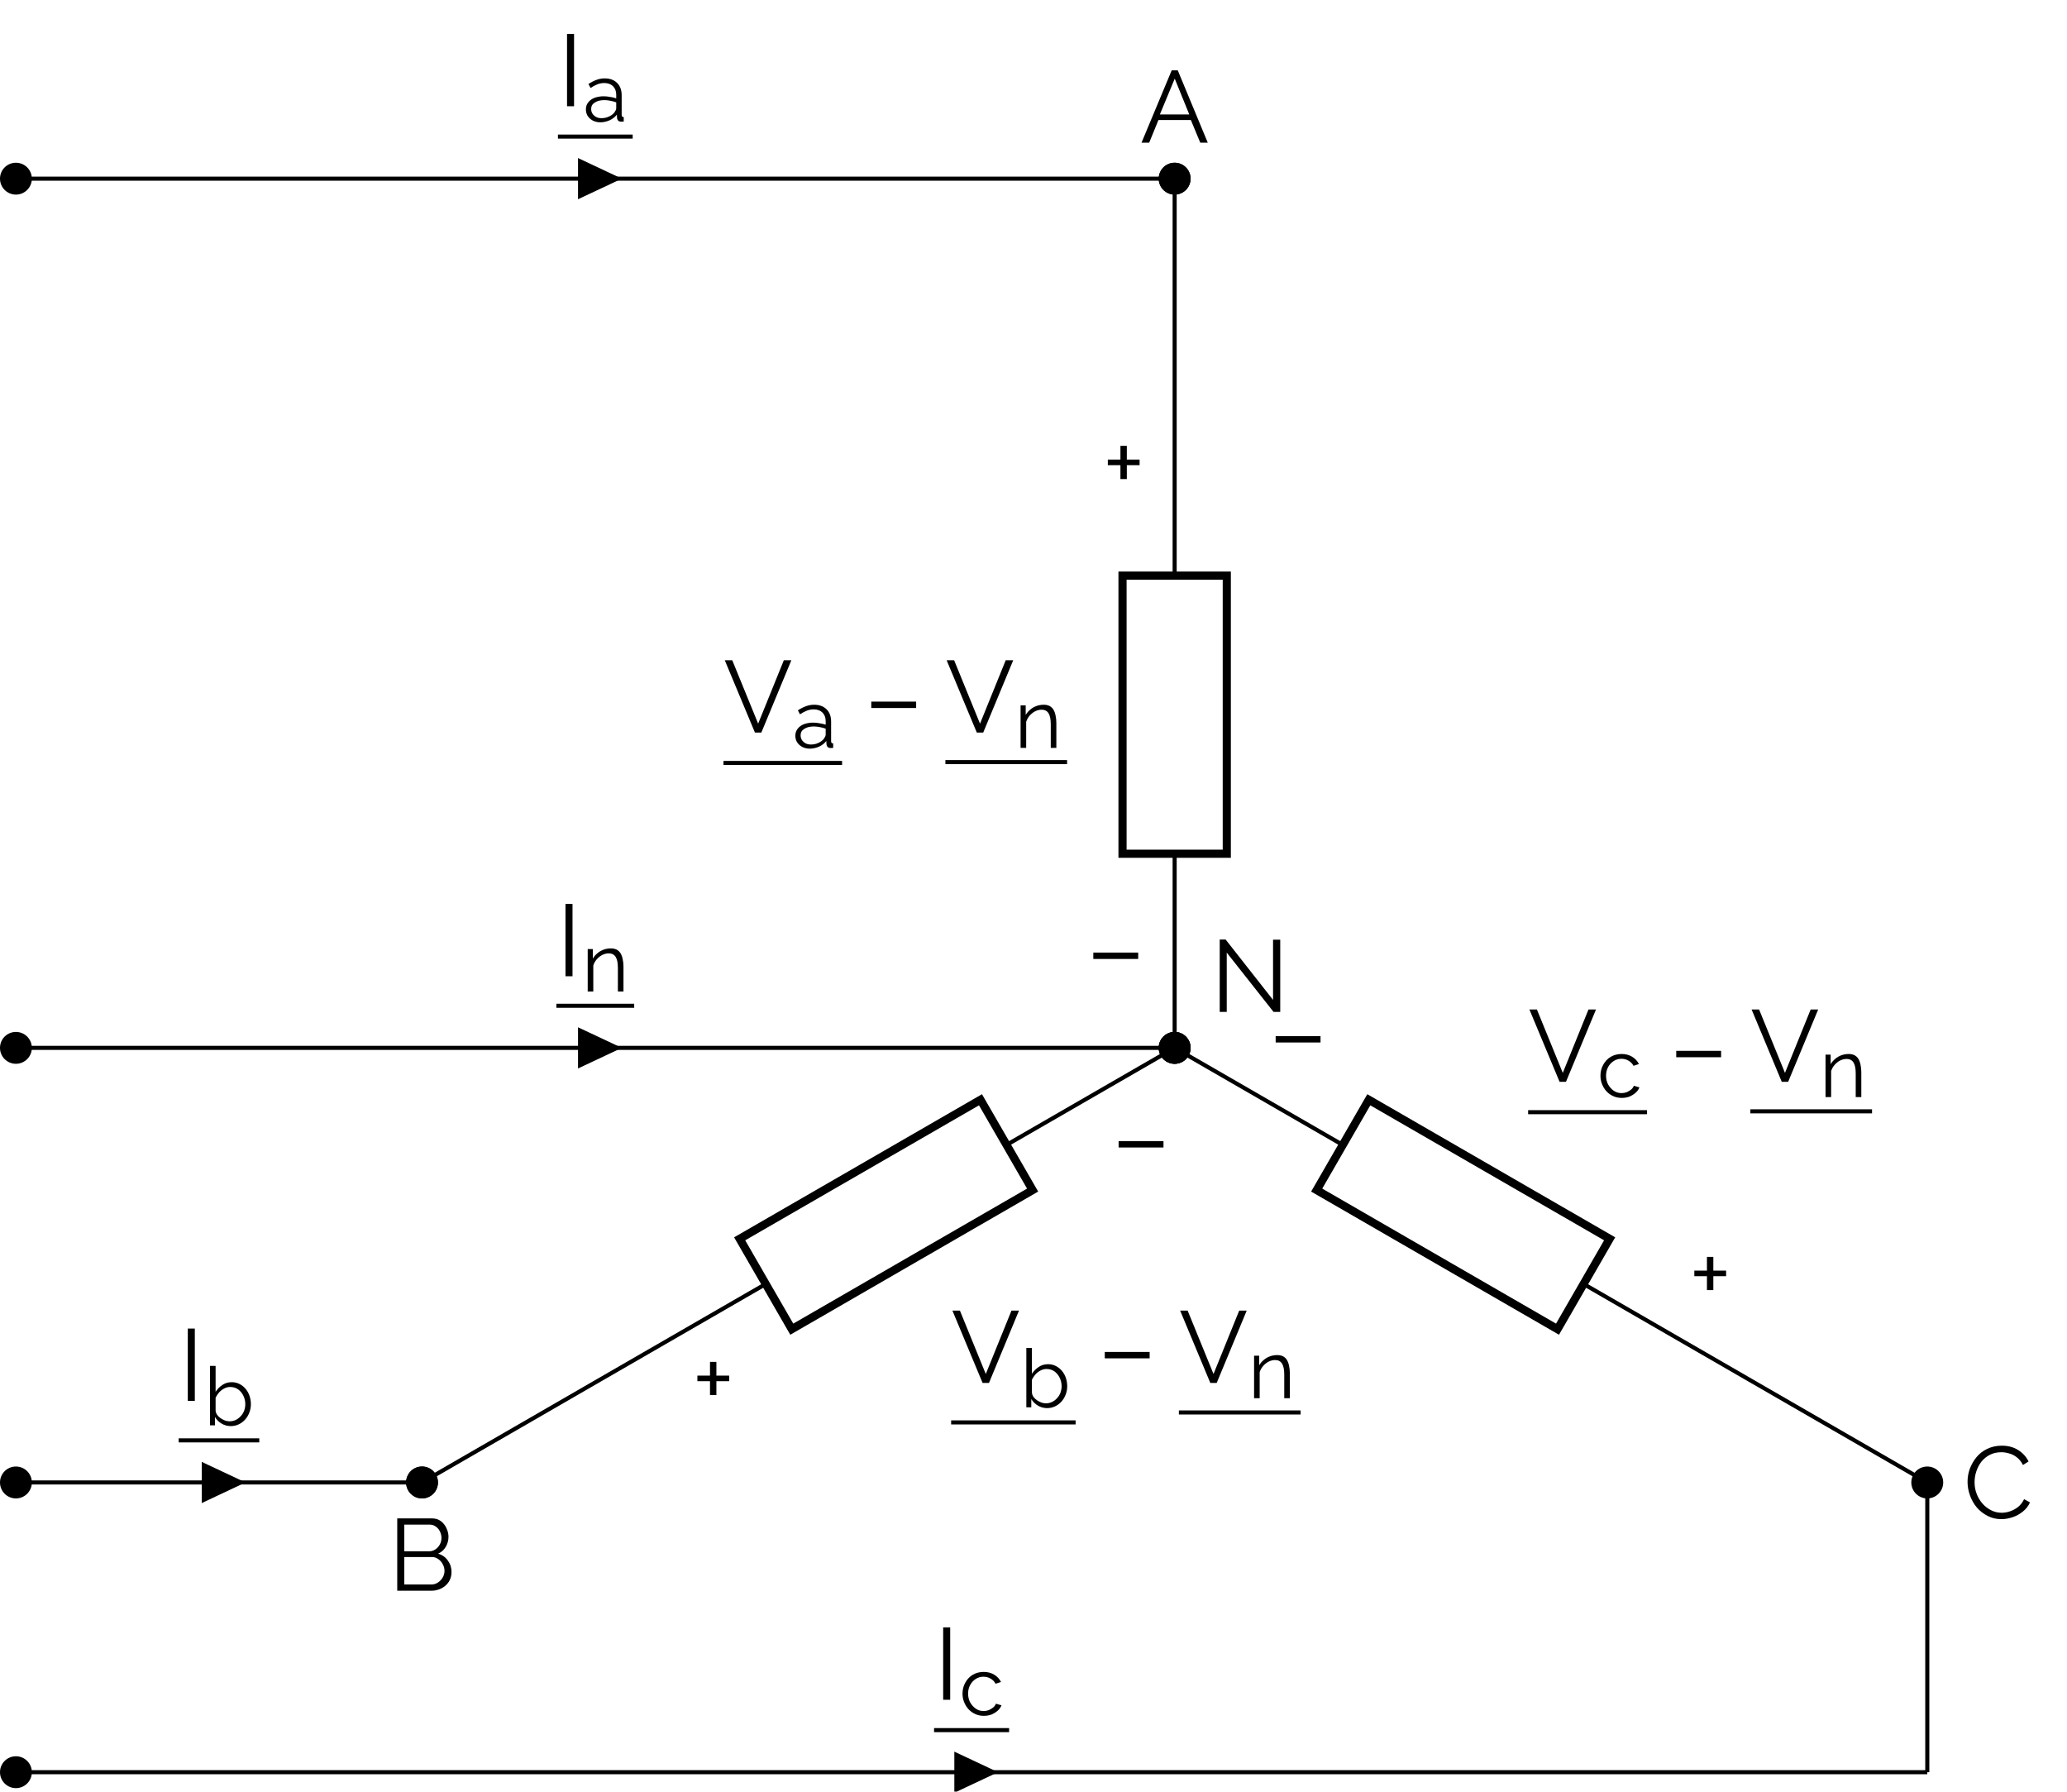
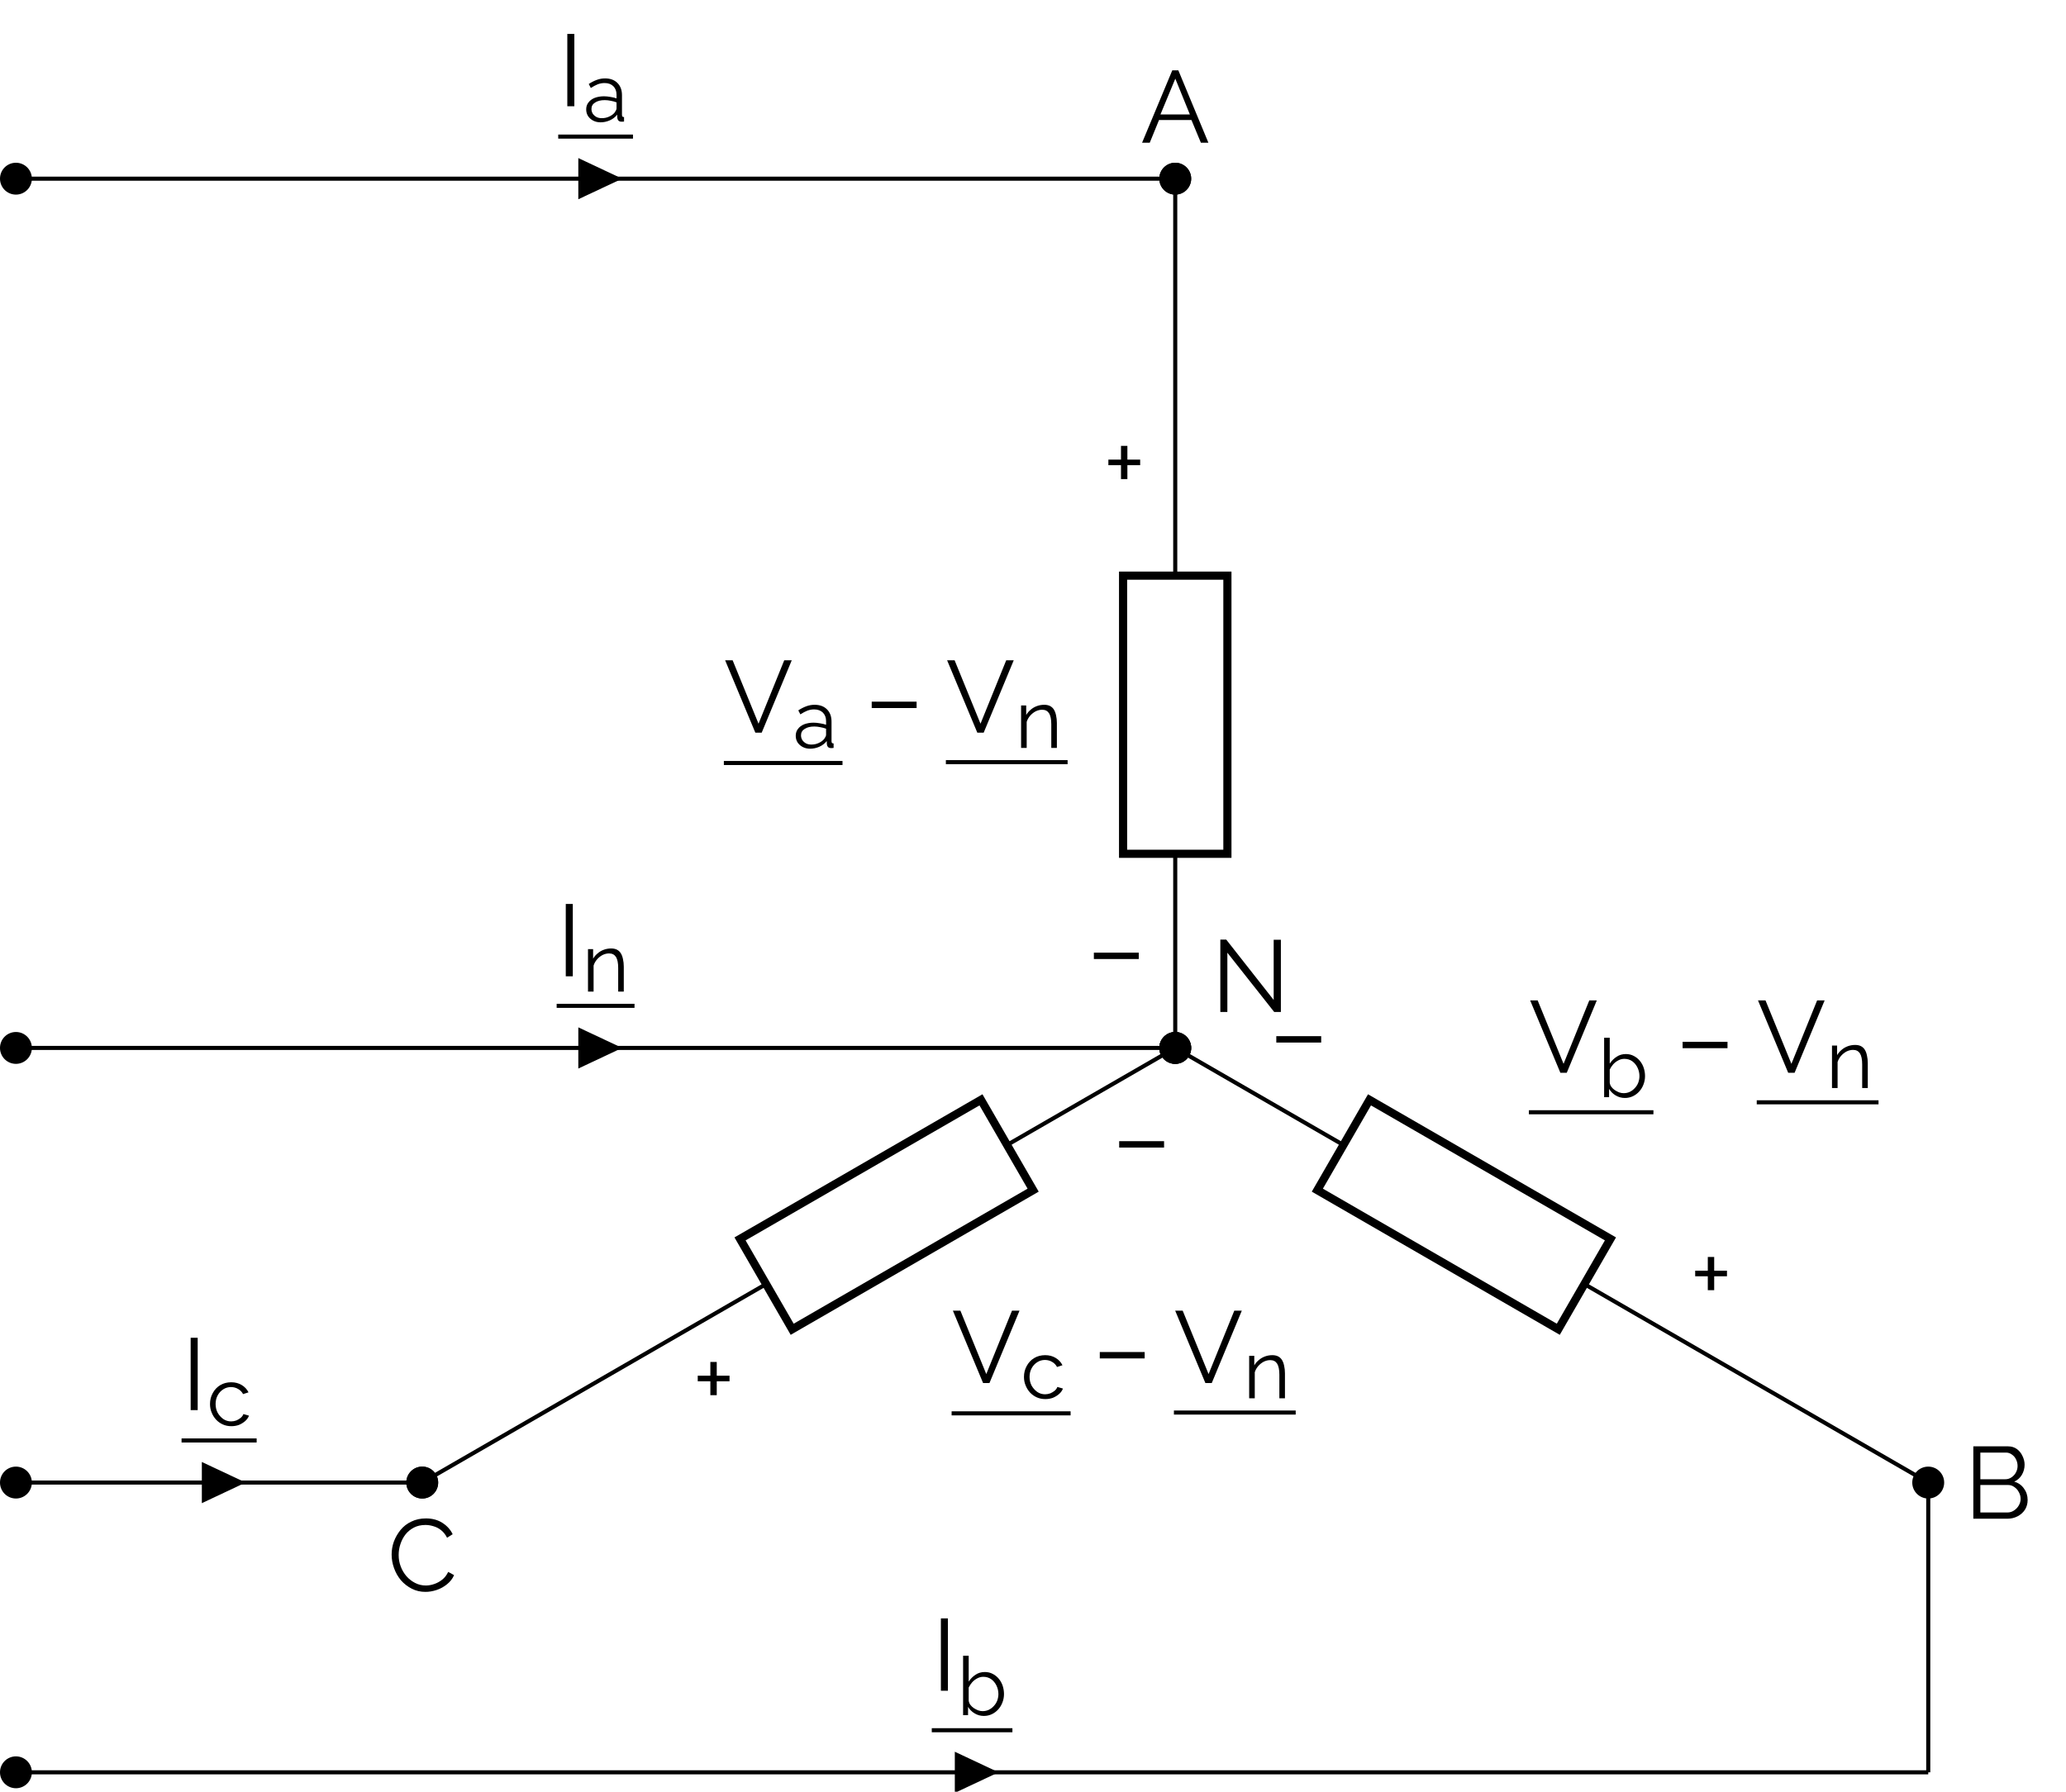
- <svg xmlns="http://www.w3.org/2000/svg" xmlns:xlink="http://www.w3.org/1999/xlink" width="202.266pt" height="175.286pt" viewBox="0 0 202.266 175.286" version="1.1">
+ <svg xmlns="http://www.w3.org/2000/svg" xmlns:xlink="http://www.w3.org/1999/xlink" width="202.067pt" height="175.286pt" viewBox="0 0 202.067 175.286" version="1.1">
  <defs>
    <g>
      <symbol overflow="visible" id="glyph0-0">
        <path style="stroke:none;" d="M 5.562 -0.297 C 5.562 -0.098 5.453 0 5.234 0 L 0.766 0 C 0.66 0 0.586 -0.02 0.547 -0.062 C 0.516 -0.102 0.5 -0.164 0.5 -0.25 L 0.5 -6.844 C 0.5 -7 0.562 -7.078 0.688 -7.078 L 5.391 -7.078 C 5.504 -7.078 5.562 -7.008 5.562 -6.875 Z M 5.047 -0.734 L 5.047 -6.406 C 5.047 -6.52 4.992 -6.578 4.891 -6.578 L 1.172 -6.578 C 1.066 -6.578 1.016 -6.516 1.016 -6.391 L 1.016 -0.703 C 1.016 -0.641 1.031 -0.586 1.062 -0.547 C 1.094 -0.516 1.156 -0.5 1.25 -0.5 L 4.766 -0.5 C 4.953 -0.5 5.047 -0.578 5.047 -0.734 Z M 4.766 -0.281 L 0.703 -6.672 L 1.219 -6.938 L 5.359 -0.328 Z M 4.766 -0.281 " />
      </symbol>
      <symbol overflow="visible" id="glyph0-1">
        <path style="stroke:none;" d="M 3.078 -7.078 L 3.672 -7.078 L 6.609 0 L 5.875 0 L 4.953 -2.219 L 1.781 -2.219 L 0.875 0 L 0.125 0 Z M 4.797 -2.766 L 3.375 -6.266 L 1.922 -2.766 Z M 4.797 -2.766 " />
      </symbol>
      <symbol overflow="visible" id="glyph0-2">
        <path style="stroke:none;" d="M 6.203 -1.828 C 6.203 -1.473 6.113 -1.156 5.938 -0.875 C 5.758 -0.602 5.52 -0.391 5.219 -0.234 C 4.914 -0.078 4.586 0 4.234 0 L 0.891 0 L 0.891 -7.078 L 4.297 -7.078 C 4.629 -7.078 4.914 -6.988 5.156 -6.812 C 5.395 -6.633 5.578 -6.406 5.703 -6.125 C 5.836 -5.852 5.906 -5.57 5.906 -5.281 C 5.906 -4.926 5.816 -4.598 5.641 -4.297 C 5.461 -3.992 5.211 -3.77 4.891 -3.625 C 5.297 -3.508 5.613 -3.285 5.844 -2.953 C 6.082 -2.629 6.203 -2.254 6.203 -1.828 Z M 5.516 -1.938 C 5.516 -2.176 5.457 -2.395 5.344 -2.594 C 5.238 -2.801 5.094 -2.969 4.906 -3.094 C 4.727 -3.227 4.523 -3.297 4.297 -3.297 L 1.578 -3.297 L 1.578 -0.609 L 4.234 -0.609 C 4.461 -0.609 4.672 -0.672 4.859 -0.797 C 5.055 -0.922 5.211 -1.082 5.328 -1.281 C 5.453 -1.488 5.516 -1.707 5.516 -1.938 Z M 1.578 -6.469 L 1.578 -3.859 L 4.016 -3.859 C 4.242 -3.859 4.445 -3.922 4.625 -4.047 C 4.812 -4.172 4.957 -4.332 5.062 -4.531 C 5.164 -4.727 5.219 -4.938 5.219 -5.156 C 5.219 -5.395 5.164 -5.613 5.062 -5.812 C 4.969 -6.008 4.832 -6.164 4.656 -6.281 C 4.488 -6.406 4.297 -6.469 4.078 -6.469 Z M 1.578 -6.469 " />
      </symbol>
      <symbol overflow="visible" id="glyph0-3">
        <path style="stroke:none;" d="M 0.422 -3.594 C 0.422 -4.02 0.492 -4.441 0.641 -4.859 C 0.797 -5.273 1.016 -5.656 1.297 -6 C 1.578 -6.344 1.926 -6.613 2.344 -6.812 C 2.77 -7.02 3.25 -7.125 3.781 -7.125 C 4.406 -7.125 4.941 -6.977 5.391 -6.688 C 5.848 -6.395 6.18 -6.023 6.391 -5.578 L 5.844 -5.234 C 5.688 -5.547 5.492 -5.789 5.266 -5.969 C 5.035 -6.156 4.785 -6.285 4.516 -6.359 C 4.254 -6.441 3.992 -6.484 3.734 -6.484 C 3.305 -6.484 2.93 -6.398 2.609 -6.234 C 2.285 -6.066 2.008 -5.844 1.781 -5.562 C 1.562 -5.281 1.395 -4.961 1.281 -4.609 C 1.164 -4.266 1.109 -3.91 1.109 -3.547 C 1.109 -3.148 1.176 -2.773 1.312 -2.422 C 1.445 -2.066 1.633 -1.75 1.875 -1.469 C 2.113 -1.195 2.395 -0.977 2.719 -0.812 C 3.039 -0.645 3.391 -0.562 3.766 -0.562 C 4.035 -0.562 4.305 -0.609 4.578 -0.703 C 4.859 -0.797 5.117 -0.938 5.359 -1.125 C 5.609 -1.32 5.805 -1.578 5.953 -1.891 L 6.531 -1.578 C 6.383 -1.234 6.156 -0.938 5.844 -0.688 C 5.539 -0.438 5.203 -0.25 4.828 -0.125 C 4.453 0 4.086 0.062 3.734 0.062 C 3.242 0.062 2.797 -0.039 2.391 -0.25 C 1.984 -0.457 1.629 -0.734 1.328 -1.078 C 1.035 -1.43 0.812 -1.828 0.656 -2.266 C 0.5 -2.703 0.422 -3.145 0.422 -3.594 Z M 0.422 -3.594 " />
      </symbol>
      <symbol overflow="visible" id="glyph0-4">
        <path style="stroke:none;" d="M 1.578 -5.797 L 1.578 0 L 0.891 0 L 0.891 -7.078 L 1.469 -7.078 L 6.109 -1.172 L 6.109 -7.062 L 6.812 -7.062 L 6.812 0 L 6.156 0 Z M 1.578 -5.797 " />
      </symbol>
      <symbol overflow="visible" id="glyph1-0">
        <path style="stroke:none;" d="M 5.562 -0.297 C 5.562 -0.098 5.453 0 5.234 0 L 0.766 0 C 0.66 0 0.586 -0.02 0.547 -0.062 C 0.516 -0.102 0.5 -0.164 0.5 -0.25 L 0.5 -6.844 C 0.5 -7 0.562 -7.078 0.688 -7.078 L 5.391 -7.078 C 5.504 -7.078 5.562 -7.008 5.562 -6.875 Z M 5.047 -0.734 L 5.047 -6.406 C 5.047 -6.52 4.992 -6.578 4.891 -6.578 L 1.172 -6.578 C 1.066 -6.578 1.016 -6.516 1.016 -6.391 L 1.016 -0.703 C 1.016 -0.641 1.031 -0.586 1.062 -0.547 C 1.094 -0.516 1.156 -0.5 1.25 -0.5 L 4.766 -0.5 C 4.953 -0.5 5.047 -0.578 5.047 -0.734 Z M 4.766 -0.281 L 0.703 -6.672 L 1.219 -6.938 L 5.359 -0.328 Z M 4.766 -0.281 " />
      </symbol>
      <symbol overflow="visible" id="glyph1-1">
        <path style="stroke:none;" d="M 3.625 -3.812 L 3.625 -3.266 L 2.375 -3.266 L 2.375 -1.906 L 1.75 -1.906 L 1.75 -3.266 L 0.516 -3.266 L 0.516 -3.812 L 1.75 -3.812 L 1.75 -5.156 L 2.375 -5.156 L 2.375 -3.812 Z M 3.625 -3.812 " />
      </symbol>
      <symbol overflow="visible" id="glyph1-2">
        <path style="stroke:none;" d="M 0.641 -2.406 L 0.641 -3.031 L 5.031 -3.031 L 5.031 -2.406 Z M 0.641 -2.406 " />
      </symbol>
      <symbol overflow="visible" id="glyph1-3">
        <path style="stroke:none;" d="M 0.859 -7.078 L 3.391 -0.875 L 5.906 -7.078 L 6.641 -7.078 L 3.703 0 L 3.078 0 L 0.125 -7.078 Z M 0.859 -7.078 " />
      </symbol>
      <symbol overflow="visible" id="glyph1-4">
        <path style="stroke:none;" d="M 0.891 0 L 0.891 -7.078 L 1.578 -7.078 L 1.578 0 Z M 0.891 0 " />
      </symbol>
      <symbol overflow="visible" id="glyph2-0">
        <path style="stroke:none;" d="M 4.453 -0.234 C 4.453 -0.078 4.363 0 4.188 0 L 0.609 0 C 0.523 0 0.469 -0.016 0.438 -0.047 C 0.406 -0.078 0.391 -0.129 0.391 -0.203 L 0.391 -5.469 C 0.391 -5.594 0.441 -5.656 0.547 -5.656 L 4.297 -5.656 C 4.398 -5.656 4.453 -5.598 4.453 -5.484 Z M 4.031 -0.594 L 4.031 -5.109 C 4.031 -5.211 3.988 -5.266 3.906 -5.266 L 0.938 -5.266 C 0.852 -5.266 0.812 -5.211 0.812 -5.109 L 0.812 -0.562 C 0.812 -0.508 0.82 -0.469 0.844 -0.438 C 0.875 -0.406 0.926 -0.391 1 -0.391 L 3.812 -0.391 C 3.957 -0.391 4.031 -0.457 4.031 -0.594 Z M 3.812 -0.219 L 0.562 -5.328 L 0.984 -5.547 L 4.281 -0.266 Z M 3.812 -0.219 " />
      </symbol>
      <symbol overflow="visible" id="glyph2-1">
        <path style="stroke:none;" d="M 0.266 -1.188 C 0.266 -1.445 0.336 -1.672 0.484 -1.859 C 0.629 -2.055 0.832 -2.207 1.094 -2.312 C 1.363 -2.414 1.672 -2.469 2.016 -2.469 C 2.211 -2.469 2.422 -2.445 2.641 -2.406 C 2.859 -2.375 3.055 -2.328 3.234 -2.266 L 3.234 -2.625 C 3.234 -2.969 3.129 -3.242 2.922 -3.453 C 2.711 -3.66 2.426 -3.766 2.062 -3.766 C 1.832 -3.766 1.609 -3.723 1.391 -3.641 C 1.18 -3.555 0.957 -3.438 0.719 -3.281 L 0.516 -3.672 C 0.785 -3.848 1.051 -3.984 1.312 -4.078 C 1.57 -4.172 1.836 -4.219 2.109 -4.219 C 2.617 -4.219 3.02 -4.07 3.312 -3.781 C 3.613 -3.488 3.766 -3.086 3.766 -2.578 L 3.766 -0.656 C 3.766 -0.582 3.781 -0.523 3.812 -0.484 C 3.844 -0.453 3.895 -0.438 3.969 -0.438 L 3.969 0 C 3.906 0.008 3.852 0.016 3.812 0.016 C 3.77 0.023 3.738 0.023 3.719 0.016 C 3.582 0.016 3.477 -0.023 3.406 -0.109 C 3.344 -0.191 3.312 -0.273 3.312 -0.359 L 3.297 -0.672 C 3.109 -0.43 2.863 -0.242 2.562 -0.109 C 2.27 0.016 1.973 0.078 1.672 0.078 C 1.398 0.078 1.156 0.02 0.938 -0.094 C 0.727 -0.207 0.562 -0.359 0.438 -0.547 C 0.32 -0.742 0.266 -0.957 0.266 -1.188 Z M 3.047 -0.875 C 3.098 -0.945 3.141 -1.016 3.172 -1.078 C 3.211 -1.148 3.234 -1.219 3.234 -1.281 L 3.234 -1.875 C 3.047 -1.945 2.852 -2 2.656 -2.031 C 2.469 -2.07 2.273 -2.094 2.078 -2.094 C 1.691 -2.094 1.379 -2.016 1.141 -1.859 C 0.898 -1.711 0.781 -1.504 0.781 -1.234 C 0.781 -1.078 0.816 -0.93 0.891 -0.797 C 0.973 -0.66 1.094 -0.547 1.25 -0.453 C 1.406 -0.367 1.586 -0.328 1.797 -0.328 C 2.055 -0.328 2.297 -0.379 2.516 -0.484 C 2.742 -0.586 2.922 -0.719 3.047 -0.875 Z M 3.047 -0.875 " />
      </symbol>
      <symbol overflow="visible" id="glyph2-2">
        <path style="stroke:none;" d="M 4.094 0 L 3.547 0 L 3.547 -2.312 C 3.547 -2.801 3.473 -3.16 3.328 -3.391 C 3.18 -3.617 2.957 -3.734 2.656 -3.734 C 2.438 -3.734 2.223 -3.68 2.016 -3.578 C 1.816 -3.473 1.641 -3.332 1.484 -3.156 C 1.328 -2.977 1.211 -2.773 1.141 -2.547 L 1.141 0 L 0.594 0 L 0.594 -4.156 L 1.094 -4.156 L 1.094 -3.219 C 1.207 -3.414 1.352 -3.586 1.531 -3.734 C 1.707 -3.891 1.91 -4.008 2.141 -4.094 C 2.367 -4.176 2.609 -4.219 2.859 -4.219 C 3.086 -4.219 3.281 -4.176 3.438 -4.094 C 3.594 -4.008 3.719 -3.891 3.812 -3.734 C 3.906 -3.578 3.973 -3.391 4.016 -3.172 C 4.066 -2.953 4.094 -2.707 4.094 -2.438 Z M 4.094 0 " />
      </symbol>
      <symbol overflow="visible" id="glyph2-3">
        <path style="stroke:none;" d="M 2.625 0.078 C 2.301 0.078 2 -0.004 1.719 -0.172 C 1.445 -0.336 1.234 -0.551 1.078 -0.812 L 1.078 0 L 0.594 0 L 0.594 -5.812 L 1.141 -5.812 L 1.141 -3.281 C 1.328 -3.562 1.551 -3.785 1.812 -3.953 C 2.07 -4.129 2.375 -4.219 2.719 -4.219 C 3.008 -4.219 3.27 -4.156 3.5 -4.031 C 3.727 -3.914 3.926 -3.754 4.094 -3.547 C 4.258 -3.348 4.383 -3.117 4.469 -2.859 C 4.551 -2.598 4.594 -2.332 4.594 -2.062 C 4.594 -1.77 4.539 -1.492 4.438 -1.234 C 4.344 -0.984 4.207 -0.758 4.031 -0.562 C 3.852 -0.363 3.645 -0.207 3.406 -0.094 C 3.164 0.02 2.906 0.078 2.625 0.078 Z M 2.5 -0.391 C 2.727 -0.391 2.938 -0.438 3.125 -0.531 C 3.312 -0.625 3.473 -0.75 3.609 -0.906 C 3.754 -1.062 3.863 -1.238 3.938 -1.438 C 4.008 -1.645 4.047 -1.852 4.047 -2.062 C 4.047 -2.352 3.984 -2.629 3.859 -2.891 C 3.734 -3.148 3.562 -3.359 3.344 -3.516 C 3.125 -3.672 2.863 -3.75 2.562 -3.75 C 2.352 -3.75 2.156 -3.695 1.969 -3.594 C 1.789 -3.5 1.629 -3.375 1.484 -3.219 C 1.348 -3.062 1.234 -2.891 1.141 -2.703 L 1.141 -1.422 C 1.16 -1.273 1.211 -1.141 1.297 -1.016 C 1.391 -0.891 1.504 -0.781 1.641 -0.688 C 1.773 -0.602 1.914 -0.531 2.062 -0.469 C 2.219 -0.414 2.363 -0.391 2.5 -0.391 Z M 2.5 -0.391 " />
      </symbol>
      <symbol overflow="visible" id="glyph2-4">
        <path style="stroke:none;" d="M 2.406 0.078 C 2.094 0.078 1.812 0.02 1.562 -0.094 C 1.312 -0.207 1.094 -0.363 0.906 -0.562 C 0.719 -0.77 0.57 -1.004 0.469 -1.266 C 0.363 -1.523 0.312 -1.801 0.312 -2.094 C 0.312 -2.477 0.398 -2.832 0.578 -3.156 C 0.754 -3.488 1 -3.75 1.312 -3.938 C 1.625 -4.125 1.984 -4.219 2.391 -4.219 C 2.773 -4.219 3.113 -4.129 3.406 -3.953 C 3.707 -3.773 3.93 -3.535 4.078 -3.234 L 3.547 -3.062 C 3.43 -3.281 3.27 -3.445 3.062 -3.562 C 2.852 -3.688 2.617 -3.75 2.359 -3.75 C 2.086 -3.75 1.836 -3.676 1.609 -3.531 C 1.379 -3.383 1.195 -3.188 1.062 -2.938 C 0.926 -2.688 0.859 -2.406 0.859 -2.094 C 0.859 -1.781 0.926 -1.492 1.062 -1.234 C 1.207 -0.984 1.391 -0.781 1.609 -0.625 C 1.836 -0.469 2.094 -0.391 2.375 -0.391 C 2.551 -0.391 2.723 -0.422 2.891 -0.484 C 3.055 -0.555 3.203 -0.645 3.328 -0.75 C 3.453 -0.863 3.535 -0.984 3.578 -1.109 L 4.125 -0.953 C 4.051 -0.754 3.926 -0.578 3.75 -0.422 C 3.57 -0.266 3.367 -0.141 3.141 -0.047 C 2.91 0.035 2.664 0.078 2.406 0.078 Z M 2.406 0.078 " />
      </symbol>
    </g>
    <clipPath id="clip1">
-       <path d="M 0 0 L 202.266 0 L 202.266 175.285 L 0 175.285 Z M 0 0 " />
+       <path d="M 0 0 L 202.066 0 L 202.066 175.285 L 0 175.285 Z M 0 0 " />
    </clipPath>
    <clipPath id="clip2">
      <path d="M 0 166 L 9 166 L 9 175.285 L 0 175.285 Z M 0 166 " />
    </clipPath>
    <clipPath id="clip3">
      <path d="M 93 171 L 98 171 L 98 175.285 L 93 175.285 Z M 93 171 " />
    </clipPath>
    <clipPath id="clip4">
      <path d="M 87 166 L 103 166 L 103 175.285 L 87 175.285 Z M 87 166 " />
    </clipPath>
  </defs>
  <g id="surface1">
    <g clip-path="url(#clip1)" clip-rule="nonzero">
-       <path style=" stroke:none;fill-rule:nonzero;fill:rgb(100%,100%,100%);fill-opacity:1;" d="M 0 175.285 L 0 0 L 202.266 0 L 202.266 175.285 Z M 0 175.285 " />
+       <path style=" stroke:none;fill-rule:nonzero;fill:rgb(100%,100%,100%);fill-opacity:1;" d="M 0 175.285 L 0 0 L 202.066 0 L 202.066 175.285 Z M 0 175.285 " />
    </g>
    <g style="fill:rgb(0%,0%,0%);fill-opacity:1;">
      <use xlink:href="#glyph0-1" x="111.578" y="13.961" />
    </g>
    <g style="fill:rgb(0%,0%,0%);fill-opacity:1;">
-       <use xlink:href="#glyph0-2" x="37.981" y="155.633" />
-     </g>
-     <g style="fill:rgb(0%,0%,0%);fill-opacity:1;">
-       <use xlink:href="#glyph0-3" x="192.112" y="148.566" />
+       <use xlink:href="#glyph0-2" x="192.112" y="148.576" />
+     </g>
+     <g style="fill:rgb(0%,0%,0%);fill-opacity:1;">
+       <use xlink:href="#glyph0-3" x="37.882" y="155.673" />
    </g>
    <g style="fill:rgb(0%,0%,0%);fill-opacity:1;">
      <use xlink:href="#glyph0-4" x="118.465" y="99" />
    </g>
    <path style="fill:none;stroke-width:0.399;stroke-linecap:butt;stroke-linejoin:miter;stroke:rgb(0%,0%,0%);stroke-opacity:1;stroke-miterlimit:10;" d="M 0 85.04 L 0 75.118 M 0 75.118 L 0 46.204 M 0 18.993 L 0 0 " transform="matrix(1,0,0,-1,114.945,102.52)" />
    <path style="fill-rule:nonzero;fill:rgb(0%,0%,0%);fill-opacity:1;stroke-width:0.399;stroke-linecap:butt;stroke-linejoin:miter;stroke:rgb(0%,0%,0%);stroke-opacity:1;stroke-miterlimit:10;" d="M 1.36 85.04 C 1.36 85.793 0.75 86.399 0 86.399 C -0.75 86.399 -1.359 85.793 -1.359 85.04 C -1.359 84.29 -0.75 83.68 0 83.68 C 0.75 83.68 1.36 84.29 1.36 85.04 Z M 1.36 85.04 " transform="matrix(1,0,0,-1,114.945,102.52)" />
    <path style="fill:none;stroke-width:0.797;stroke-linecap:butt;stroke-linejoin:miter;stroke:rgb(0%,0%,0%);stroke-opacity:1;stroke-miterlimit:10;" d="M -5.101 18.993 L -5.101 46.204 L 5.102 46.204 L 5.102 18.993 Z M -5.101 18.993 " transform="matrix(1,0,0,-1,114.945,102.52)" />
    <path style="fill-rule:nonzero;fill:rgb(0%,0%,0%);fill-opacity:1;stroke-width:0.399;stroke-linecap:butt;stroke-linejoin:miter;stroke:rgb(0%,0%,0%);stroke-opacity:1;stroke-miterlimit:10;" d="M 1.36 0 C 1.36 0.75 0.75 1.36 0 1.36 C -0.75 1.36 -1.359 0.75 -1.359 0 C -1.359 -0.75 -0.75 -1.359 0 -1.359 C 0.75 -1.359 1.36 -0.75 1.36 0 Z M 1.36 0 " transform="matrix(1,0,0,-1,114.945,102.52)" />
    <g style="fill:rgb(0%,0%,0%);fill-opacity:1;">
      <use xlink:href="#glyph1-1" x="107.89" y="48.776" />
    </g>
    <g style="fill:rgb(0%,0%,0%);fill-opacity:1;">
      <use xlink:href="#glyph1-2" x="106.346" y="96.228" />
    </g>
    <g style="fill:rgb(0%,0%,0%);fill-opacity:1;">
      <use xlink:href="#glyph1-3" x="70.797" y="71.675" />
    </g>
    <g style="fill:rgb(0%,0%,0%);fill-opacity:1;">
      <use xlink:href="#glyph2-1" x="77.562" y="73.169" />
    </g>
    <path style="fill:none;stroke-width:0.398;stroke-linecap:butt;stroke-linejoin:miter;stroke:rgb(0%,0%,0%);stroke-opacity:1;stroke-miterlimit:10;" d="M -0 -0.001 L 11.605 -0.001 " transform="matrix(1,0,0,-1,70.797,74.644)" />
    <g style="fill:rgb(0%,0%,0%);fill-opacity:1;">
      <use xlink:href="#glyph1-2" x="84.618" y="71.675" />
    </g>
    <g style="fill:rgb(0%,0%,0%);fill-opacity:1;">
      <use xlink:href="#glyph1-3" x="92.508" y="71.675" />
    </g>
    <g style="fill:rgb(0%,0%,0%);fill-opacity:1;">
      <use xlink:href="#glyph2-2" x="99.275" y="73.169" />
    </g>
    <path style="fill:none;stroke-width:0.398;stroke-linecap:butt;stroke-linejoin:miter;stroke:rgb(0%,0%,0%);stroke-opacity:1;stroke-miterlimit:10;" d="M 0.002 0.002 L 11.908 0.002 " transform="matrix(1,0,0,-1,92.51,74.564)" />
+     <path style="fill:none;stroke-width:0.399;stroke-linecap:butt;stroke-linejoin:miter;stroke:rgb(0%,0%,0%);stroke-opacity:1;stroke-miterlimit:10;" d="M 73.649 -42.519 L 65.055 -37.558 M 65.055 -37.558 L 56.461 -32.597 L 40.016 -23.101 M 16.45 -9.496 L 0 0 " transform="matrix(1,0,0,-1,114.945,102.52)" />
+     <path style="fill-rule:nonzero;fill:rgb(0%,0%,0%);fill-opacity:1;stroke-width:0.399;stroke-linecap:butt;stroke-linejoin:miter;stroke:rgb(0%,0%,0%);stroke-opacity:1;stroke-miterlimit:10;" d="M 75.008 -42.519 C 75.008 -41.769 74.399 -41.16 73.649 -41.16 C 72.895 -41.16 72.285 -41.769 72.285 -42.519 C 72.285 -43.273 72.895 -43.882 73.649 -43.882 C 74.399 -43.882 75.008 -43.273 75.008 -42.519 Z M 75.008 -42.519 " transform="matrix(1,0,0,-1,114.945,102.52)" />
+     <path style="fill:none;stroke-width:0.797;stroke-linecap:butt;stroke-linejoin:miter;stroke:rgb(0%,0%,0%);stroke-opacity:1;stroke-miterlimit:10;" d="M 19 -5.078 L 42.567 -18.683 L 37.465 -27.523 L 13.899 -13.914 Z M 19 -5.078 " transform="matrix(1,0,0,-1,114.945,102.52)" />
+     <path style="fill-rule:nonzero;fill:rgb(0%,0%,0%);fill-opacity:1;stroke-width:0.399;stroke-linecap:butt;stroke-linejoin:miter;stroke:rgb(0%,0%,0%);stroke-opacity:1;stroke-miterlimit:10;" d="M 1.36 0 C 1.36 0.75 0.75 1.36 0 1.36 C -0.75 1.36 -1.359 0.75 -1.359 0 C -1.359 -0.75 -0.75 -1.359 0 -1.359 C 0.75 -1.359 1.36 -0.75 1.36 0 Z M 1.36 0 " transform="matrix(1,0,0,-1,114.945,102.52)" />
+     <g style="fill:rgb(0%,0%,0%);fill-opacity:1;">
+       <use xlink:href="#glyph1-1" x="165.283" y="128.126" />
+     </g>
+     <g style="fill:rgb(0%,0%,0%);fill-opacity:1;">
+       <use xlink:href="#glyph1-2" x="124.189" y="104.4" />
+     </g>
+     <g style="fill:rgb(0%,0%,0%);fill-opacity:1;">
+       <use xlink:href="#glyph1-3" x="149.535" y="104.951" />
+     </g>
+     <g style="fill:rgb(0%,0%,0%);fill-opacity:1;">
+       <use xlink:href="#glyph2-3" x="156.3" y="107.338" />
+     </g>
+     <path style="fill:none;stroke-width:0.398;stroke-linecap:butt;stroke-linejoin:miter;stroke:rgb(0%,0%,0%);stroke-opacity:1;stroke-miterlimit:10;" d="M 0 -0.001 L 12.18 -0.001 " transform="matrix(1,0,0,-1,149.535,108.812)" />
+     <g style="fill:rgb(0%,0%,0%);fill-opacity:1;">
+       <use xlink:href="#glyph1-2" x="163.929" y="104.951" />
+     </g>
+     <g style="fill:rgb(0%,0%,0%);fill-opacity:1;">
+       <use xlink:href="#glyph1-3" x="171.819" y="104.951" />
+     </g>
+     <g style="fill:rgb(0%,0%,0%);fill-opacity:1;">
+       <use xlink:href="#glyph2-2" x="178.586" y="106.446" />
+     </g>
+     <path style="fill:none;stroke-width:0.398;stroke-linecap:butt;stroke-linejoin:miter;stroke:rgb(0%,0%,0%);stroke-opacity:1;stroke-miterlimit:10;" d="M -0.002 0 L 11.908 0 " transform="matrix(1,0,0,-1,171.822,107.84)" />
    <path style="fill:none;stroke-width:0.399;stroke-linecap:butt;stroke-linejoin:miter;stroke:rgb(0%,0%,0%);stroke-opacity:1;stroke-miterlimit:10;" d="M -73.648 -42.519 L -65.054 -37.558 M -65.054 -37.558 L -56.465 -32.597 L -40.015 -23.101 M -16.449 -9.496 L 0 0 " transform="matrix(1,0,0,-1,114.945,102.52)" />
    <path style="fill-rule:nonzero;fill:rgb(0%,0%,0%);fill-opacity:1;stroke-width:0.399;stroke-linecap:butt;stroke-linejoin:miter;stroke:rgb(0%,0%,0%);stroke-opacity:1;stroke-miterlimit:10;" d="M -72.289 -42.519 C -72.289 -41.769 -72.894 -41.16 -73.648 -41.16 C -74.398 -41.16 -75.007 -41.769 -75.007 -42.519 C -75.007 -43.273 -74.398 -43.882 -73.648 -43.882 C -72.894 -43.882 -72.289 -43.273 -72.289 -42.519 Z M -72.289 -42.519 " transform="matrix(1,0,0,-1,114.945,102.52)" />
    <path style="fill:none;stroke-width:0.797;stroke-linecap:butt;stroke-linejoin:miter;stroke:rgb(0%,0%,0%);stroke-opacity:1;stroke-miterlimit:10;" d="M -13.898 -13.914 L -37.465 -27.523 L -42.566 -18.683 L -19 -5.078 Z M -13.898 -13.914 " transform="matrix(1,0,0,-1,114.945,102.52)" />
    <path style="fill-rule:nonzero;fill:rgb(0%,0%,0%);fill-opacity:1;stroke-width:0.399;stroke-linecap:butt;stroke-linejoin:miter;stroke:rgb(0%,0%,0%);stroke-opacity:1;stroke-miterlimit:10;" d="M 1.36 0 C 1.36 0.75 0.75 1.36 0 1.36 C -0.75 1.36 -1.359 0.75 -1.359 0 C -1.359 -0.75 -0.75 -1.359 0 -1.359 C 0.75 -1.359 1.36 -0.75 1.36 0 Z M 1.36 0 " transform="matrix(1,0,0,-1,114.945,102.52)" />
    <g style="fill:rgb(0%,0%,0%);fill-opacity:1;">
      <use xlink:href="#glyph1-1" x="67.727" y="138.398" />
    </g>
    <g style="fill:rgb(0%,0%,0%);fill-opacity:1;">
      <use xlink:href="#glyph1-2" x="108.822" y="114.673" />
    </g>
    <g style="fill:rgb(0%,0%,0%);fill-opacity:1;">
      <use xlink:href="#glyph1-3" x="93.073" y="135.302" />
    </g>
    <g style="fill:rgb(0%,0%,0%);fill-opacity:1;">
-       <use xlink:href="#glyph2-3" x="99.838" y="137.688" />
-     </g>
-     <path style="fill:none;stroke-width:0.398;stroke-linecap:butt;stroke-linejoin:miter;stroke:rgb(0%,0%,0%);stroke-opacity:1;stroke-miterlimit:10;" d="M 0.001 -0.001 L 12.181 -0.001 " transform="matrix(1,0,0,-1,93.073,139.163)" />
-     <g style="fill:rgb(0%,0%,0%);fill-opacity:1;">
-       <use xlink:href="#glyph1-2" x="107.467" y="135.302" />
-     </g>
-     <g style="fill:rgb(0%,0%,0%);fill-opacity:1;">
-       <use xlink:href="#glyph1-3" x="115.357" y="135.302" />
-     </g>
-     <g style="fill:rgb(0%,0%,0%);fill-opacity:1;">
-       <use xlink:href="#glyph2-2" x="122.124" y="136.796" />
-     </g>
-     <path style="fill:none;stroke-width:0.398;stroke-linecap:butt;stroke-linejoin:miter;stroke:rgb(0%,0%,0%);stroke-opacity:1;stroke-miterlimit:10;" d="M -0.001 -0 L 11.91 -0 " transform="matrix(1,0,0,-1,115.36,138.191)" />
-     <path style="fill:none;stroke-width:0.399;stroke-linecap:butt;stroke-linejoin:miter;stroke:rgb(0%,0%,0%);stroke-opacity:1;stroke-miterlimit:10;" d="M 73.649 -42.519 L 65.055 -37.558 M 65.055 -37.558 L 56.461 -32.597 L 40.016 -23.101 M 16.45 -9.496 L 0 0 " transform="matrix(1,0,0,-1,114.945,102.52)" />
-     <path style="fill-rule:nonzero;fill:rgb(0%,0%,0%);fill-opacity:1;stroke-width:0.399;stroke-linecap:butt;stroke-linejoin:miter;stroke:rgb(0%,0%,0%);stroke-opacity:1;stroke-miterlimit:10;" d="M 75.008 -42.519 C 75.008 -41.769 74.399 -41.16 73.649 -41.16 C 72.895 -41.16 72.285 -41.769 72.285 -42.519 C 72.285 -43.273 72.895 -43.882 73.649 -43.882 C 74.399 -43.882 75.008 -43.273 75.008 -42.519 Z M 75.008 -42.519 " transform="matrix(1,0,0,-1,114.945,102.52)" />
-     <path style="fill:none;stroke-width:0.797;stroke-linecap:butt;stroke-linejoin:miter;stroke:rgb(0%,0%,0%);stroke-opacity:1;stroke-miterlimit:10;" d="M 19 -5.078 L 42.567 -18.683 L 37.465 -27.523 L 13.899 -13.914 Z M 19 -5.078 " transform="matrix(1,0,0,-1,114.945,102.52)" />
-     <path style="fill-rule:nonzero;fill:rgb(0%,0%,0%);fill-opacity:1;stroke-width:0.399;stroke-linecap:butt;stroke-linejoin:miter;stroke:rgb(0%,0%,0%);stroke-opacity:1;stroke-miterlimit:10;" d="M 1.36 0 C 1.36 0.75 0.75 1.36 0 1.36 C -0.75 1.36 -1.359 0.75 -1.359 0 C -1.359 -0.75 -0.75 -1.359 0 -1.359 C 0.75 -1.359 1.36 -0.75 1.36 0 Z M 1.36 0 " transform="matrix(1,0,0,-1,114.945,102.52)" />
-     <g style="fill:rgb(0%,0%,0%);fill-opacity:1;">
-       <use xlink:href="#glyph1-1" x="165.283" y="128.126" />
-     </g>
-     <g style="fill:rgb(0%,0%,0%);fill-opacity:1;">
-       <use xlink:href="#glyph1-2" x="124.189" y="104.4" />
-     </g>
-     <g style="fill:rgb(0%,0%,0%);fill-opacity:1;">
-       <use xlink:href="#glyph1-3" x="149.535" y="105.843" />
-     </g>
-     <g style="fill:rgb(0%,0%,0%);fill-opacity:1;">
-       <use xlink:href="#glyph2-4" x="156.3" y="107.338" />
-     </g>
-     <path style="fill:none;stroke-width:0.398;stroke-linecap:butt;stroke-linejoin:miter;stroke:rgb(0%,0%,0%);stroke-opacity:1;stroke-miterlimit:10;" d="M 0 -0.001 L 11.637 -0.001 " transform="matrix(1,0,0,-1,149.535,108.812)" />
-     <g style="fill:rgb(0%,0%,0%);fill-opacity:1;">
-       <use xlink:href="#glyph1-2" x="163.387" y="105.843" />
-     </g>
-     <g style="fill:rgb(0%,0%,0%);fill-opacity:1;">
-       <use xlink:href="#glyph1-3" x="171.277" y="105.843" />
-     </g>
-     <g style="fill:rgb(0%,0%,0%);fill-opacity:1;">
-       <use xlink:href="#glyph2-2" x="178.044" y="107.338" />
-     </g>
-     <path style="fill:none;stroke-width:0.398;stroke-linecap:butt;stroke-linejoin:miter;stroke:rgb(0%,0%,0%);stroke-opacity:1;stroke-miterlimit:10;" d="M 0.001 0.002 L 11.908 0.002 " transform="matrix(1,0,0,-1,171.28,108.732)" />
+       <use xlink:href="#glyph2-4" x="99.838" y="136.796" />
+     </g>
+     <path style="fill:none;stroke-width:0.398;stroke-linecap:butt;stroke-linejoin:miter;stroke:rgb(0%,0%,0%);stroke-opacity:1;stroke-miterlimit:10;" d="M 0.001 0 L 11.638 0 " transform="matrix(1,0,0,-1,93.073,138.27)" />
+     <g style="fill:rgb(0%,0%,0%);fill-opacity:1;">
+       <use xlink:href="#glyph1-2" x="106.925" y="135.302" />
+     </g>
+     <g style="fill:rgb(0%,0%,0%);fill-opacity:1;">
+       <use xlink:href="#glyph1-3" x="114.815" y="135.302" />
+     </g>
+     <g style="fill:rgb(0%,0%,0%);fill-opacity:1;">
+       <use xlink:href="#glyph2-2" x="121.582" y="136.796" />
+     </g>
+     <path style="fill:none;stroke-width:0.398;stroke-linecap:butt;stroke-linejoin:miter;stroke:rgb(0%,0%,0%);stroke-opacity:1;stroke-miterlimit:10;" d="M -0.002 -0 L 11.909 -0 " transform="matrix(1,0,0,-1,114.818,138.191)" />
    <path style="fill:none;stroke-width:0.399;stroke-linecap:butt;stroke-linejoin:miter;stroke:rgb(0%,0%,0%);stroke-opacity:1;stroke-miterlimit:10;" d="M -113.386 85.04 L -56.695 85.04 M -56.695 85.04 L 0 85.04 " transform="matrix(1,0,0,-1,114.945,102.52)" />
    <path style="fill-rule:nonzero;fill:rgb(0%,0%,0%);fill-opacity:1;stroke-width:0.399;stroke-linecap:butt;stroke-linejoin:miter;stroke:rgb(0%,0%,0%);stroke-opacity:1;stroke-miterlimit:10;" d="M -112.027 85.04 C -112.027 85.793 -112.636 86.399 -113.386 86.399 C -114.14 86.399 -114.746 85.793 -114.746 85.04 C -114.746 84.29 -114.14 83.68 -113.386 83.68 C -112.636 83.68 -112.027 84.29 -112.027 85.04 Z M -112.027 85.04 " transform="matrix(1,0,0,-1,114.945,102.52)" />
    <path style="fill-rule:nonzero;fill:rgb(0%,0%,0%);fill-opacity:1;stroke-width:0.399;stroke-linecap:butt;stroke-linejoin:miter;stroke:rgb(0%,0%,0%);stroke-opacity:1;stroke-miterlimit:10;" d="M 1.36 85.04 C 1.36 85.793 0.75 86.399 0 86.399 C -0.75 86.399 -1.359 85.793 -1.359 85.04 C -1.359 84.29 -0.75 83.68 0 83.68 C 0.75 83.68 1.36 84.29 1.36 85.04 Z M 1.36 85.04 " transform="matrix(1,0,0,-1,114.945,102.52)" />
    <path style="fill-rule:nonzero;fill:rgb(0%,0%,0%);fill-opacity:1;stroke-width:0.399;stroke-linecap:butt;stroke-linejoin:miter;stroke:rgb(0%,0%,0%);stroke-opacity:1;stroke-miterlimit:10;" d="M -58.183 85.04 L -58.183 83.34 L -54.566 85.04 L -58.183 86.743 Z M -58.183 85.04 " transform="matrix(1,0,0,-1,114.945,102.52)" />
    <g style="fill:rgb(0%,0%,0%);fill-opacity:1;">
      <use xlink:href="#glyph1-4" x="54.596" y="10.394" />
    </g>
    <g style="fill:rgb(0%,0%,0%);fill-opacity:1;">
      <use xlink:href="#glyph2-1" x="57.067" y="11.889" />
    </g>
    <path style="fill:none;stroke-width:0.398;stroke-linecap:butt;stroke-linejoin:miter;stroke:rgb(0%,0%,0%);stroke-opacity:1;stroke-miterlimit:10;" d="M 0.002 -0 L 7.314 -0 " transform="matrix(1,0,0,-1,54.596,13.363)" />
+     <path style="fill:none;stroke-width:0.399;stroke-linecap:butt;stroke-linejoin:miter;stroke:rgb(0%,0%,0%);stroke-opacity:1;stroke-miterlimit:10;" d="M 73.649 -70.867 L 73.649 -42.519 " transform="matrix(1,0,0,-1,114.945,102.52)" />
+     <path style="fill:none;stroke-width:0.399;stroke-linecap:butt;stroke-linejoin:miter;stroke:rgb(0%,0%,0%);stroke-opacity:1;stroke-miterlimit:10;" d="M -113.386 -70.867 L -19.871 -70.867 M -19.871 -70.867 L 73.649 -70.867 " transform="matrix(1,0,0,-1,114.945,102.52)" />
+     <path style=" stroke:none;fill-rule:nonzero;fill:rgb(0%,0%,0%);fill-opacity:1;" d="M 2.918 173.387 C 2.918 172.637 2.309 172.027 1.559 172.027 C 0.805 172.027 0.199 172.637 0.199 173.387 C 0.199 174.137 0.805 174.746 1.559 174.746 C 2.309 174.746 2.918 174.137 2.918 173.387 Z M 2.918 173.387 " />
+     <g clip-path="url(#clip2)" clip-rule="nonzero">
+       <path style="fill:none;stroke-width:0.399;stroke-linecap:butt;stroke-linejoin:miter;stroke:rgb(0%,0%,0%);stroke-opacity:1;stroke-miterlimit:10;" d="M -112.027 -70.867 C -112.027 -70.117 -112.636 -69.507 -113.386 -69.507 C -114.14 -69.507 -114.746 -70.117 -114.746 -70.867 C -114.746 -71.617 -114.14 -72.226 -113.386 -72.226 C -112.636 -72.226 -112.027 -71.617 -112.027 -70.867 Z M -112.027 -70.867 " transform="matrix(1,0,0,-1,114.945,102.52)" />
+     </g>
+     <g clip-path="url(#clip3)" clip-rule="nonzero">
+       <path style=" stroke:none;fill-rule:nonzero;fill:rgb(0%,0%,0%);fill-opacity:1;" d="M 93.586 173.387 L 93.586 175.086 L 97.199 173.387 L 93.586 171.688 Z M 93.586 173.387 " />
+     </g>
+     <g clip-path="url(#clip4)" clip-rule="nonzero">
+       <path style="fill:none;stroke-width:0.399;stroke-linecap:butt;stroke-linejoin:miter;stroke:rgb(0%,0%,0%);stroke-opacity:1;stroke-miterlimit:10;" d="M -21.359 -70.867 L -21.359 -72.566 L -17.746 -70.867 L -21.359 -69.168 Z M -21.359 -70.867 " transform="matrix(1,0,0,-1,114.945,102.52)" />
+     </g>
+     <g style="fill:rgb(0%,0%,0%);fill-opacity:1;">
+       <use xlink:href="#glyph1-4" x="91.133" y="165.407" />
+     </g>
+     <g style="fill:rgb(0%,0%,0%);fill-opacity:1;">
+       <use xlink:href="#glyph2-3" x="93.603" y="167.794" />
+     </g>
+     <path style="fill:none;stroke-width:0.398;stroke-linecap:butt;stroke-linejoin:miter;stroke:rgb(0%,0%,0%);stroke-opacity:1;stroke-miterlimit:10;" d="M -0 -0.002 L 7.887 -0.002 " transform="matrix(1,0,0,-1,91.133,169.268)" />
    <path style="fill:none;stroke-width:0.399;stroke-linecap:butt;stroke-linejoin:miter;stroke:rgb(0%,0%,0%);stroke-opacity:1;stroke-miterlimit:10;" d="M -113.386 -42.519 L -93.519 -42.519 M -93.519 -42.519 L -73.648 -42.519 " transform="matrix(1,0,0,-1,114.945,102.52)" />
    <path style="fill-rule:nonzero;fill:rgb(0%,0%,0%);fill-opacity:1;stroke-width:0.399;stroke-linecap:butt;stroke-linejoin:miter;stroke:rgb(0%,0%,0%);stroke-opacity:1;stroke-miterlimit:10;" d="M -112.027 -42.519 C -112.027 -41.769 -112.636 -41.16 -113.386 -41.16 C -114.14 -41.16 -114.746 -41.769 -114.746 -42.519 C -114.746 -43.273 -114.14 -43.882 -113.386 -43.882 C -112.636 -43.882 -112.027 -43.273 -112.027 -42.519 Z M -112.027 -42.519 " transform="matrix(1,0,0,-1,114.945,102.52)" />
    <path style="fill-rule:nonzero;fill:rgb(0%,0%,0%);fill-opacity:1;stroke-width:0.399;stroke-linecap:butt;stroke-linejoin:miter;stroke:rgb(0%,0%,0%);stroke-opacity:1;stroke-miterlimit:10;" d="M -72.289 -42.519 C -72.289 -41.769 -72.894 -41.16 -73.648 -41.16 C -74.398 -41.16 -75.007 -41.769 -75.007 -42.519 C -75.007 -43.273 -74.398 -43.882 -73.648 -43.882 C -72.894 -43.882 -72.289 -43.273 -72.289 -42.519 Z M -72.289 -42.519 " transform="matrix(1,0,0,-1,114.945,102.52)" />
    <path style="fill-rule:nonzero;fill:rgb(0%,0%,0%);fill-opacity:1;stroke-width:0.399;stroke-linecap:butt;stroke-linejoin:miter;stroke:rgb(0%,0%,0%);stroke-opacity:1;stroke-miterlimit:10;" d="M -95.004 -42.519 L -95.004 -44.222 L -91.39 -42.519 L -95.004 -40.82 Z M -95.004 -42.519 " transform="matrix(1,0,0,-1,114.945,102.52)" />
    <g style="fill:rgb(0%,0%,0%);fill-opacity:1;">
-       <use xlink:href="#glyph1-4" x="17.486" y="137.061" />
-     </g>
-     <g style="fill:rgb(0%,0%,0%);fill-opacity:1;">
-       <use xlink:href="#glyph2-3" x="19.957" y="139.448" />
-     </g>
-     <path style="fill:none;stroke-width:0.398;stroke-linecap:butt;stroke-linejoin:miter;stroke:rgb(0%,0%,0%);stroke-opacity:1;stroke-miterlimit:10;" d="M -0.002 0 L 7.885 0 " transform="matrix(1,0,0,-1,17.486,140.922)" />
-     <path style="fill:none;stroke-width:0.399;stroke-linecap:butt;stroke-linejoin:miter;stroke:rgb(0%,0%,0%);stroke-opacity:1;stroke-miterlimit:10;" d="M -113.386 -70.867 L -19.871 -70.867 M -19.871 -70.867 L 73.649 -70.867 " transform="matrix(1,0,0,-1,114.945,102.52)" />
-     <path style=" stroke:none;fill-rule:nonzero;fill:rgb(0%,0%,0%);fill-opacity:1;" d="M 2.918 173.387 C 2.918 172.637 2.309 172.027 1.559 172.027 C 0.805 172.027 0.199 172.637 0.199 173.387 C 0.199 174.137 0.805 174.746 1.559 174.746 C 2.309 174.746 2.918 174.137 2.918 173.387 Z M 2.918 173.387 " />
-     <g clip-path="url(#clip2)" clip-rule="nonzero">
-       <path style="fill:none;stroke-width:0.399;stroke-linecap:butt;stroke-linejoin:miter;stroke:rgb(0%,0%,0%);stroke-opacity:1;stroke-miterlimit:10;" d="M -112.027 -70.867 C -112.027 -70.117 -112.636 -69.507 -113.386 -69.507 C -114.14 -69.507 -114.746 -70.117 -114.746 -70.867 C -114.746 -71.617 -114.14 -72.226 -113.386 -72.226 C -112.636 -72.226 -112.027 -71.617 -112.027 -70.867 Z M -112.027 -70.867 " transform="matrix(1,0,0,-1,114.945,102.52)" />
-     </g>
-     <g clip-path="url(#clip3)" clip-rule="nonzero">
-       <path style=" stroke:none;fill-rule:nonzero;fill:rgb(0%,0%,0%);fill-opacity:1;" d="M 93.586 173.387 L 93.586 175.086 L 97.199 173.387 L 93.586 171.688 Z M 93.586 173.387 " />
-     </g>
-     <g clip-path="url(#clip4)" clip-rule="nonzero">
-       <path style="fill:none;stroke-width:0.399;stroke-linecap:butt;stroke-linejoin:miter;stroke:rgb(0%,0%,0%);stroke-opacity:1;stroke-miterlimit:10;" d="M -21.359 -70.867 L -21.359 -72.566 L -17.746 -70.867 L -21.359 -69.168 Z M -21.359 -70.867 " transform="matrix(1,0,0,-1,114.945,102.52)" />
-     </g>
-     <g style="fill:rgb(0%,0%,0%);fill-opacity:1;">
-       <use xlink:href="#glyph1-4" x="91.403" y="166.3" />
-     </g>
-     <g style="fill:rgb(0%,0%,0%);fill-opacity:1;">
-       <use xlink:href="#glyph2-4" x="93.874" y="167.794" />
-     </g>
-     <path style="fill:none;stroke-width:0.398;stroke-linecap:butt;stroke-linejoin:miter;stroke:rgb(0%,0%,0%);stroke-opacity:1;stroke-miterlimit:10;" d="M -0.001 -0.002 L 7.343 -0.002 " transform="matrix(1,0,0,-1,91.403,169.268)" />
-     <path style="fill:none;stroke-width:0.399;stroke-linecap:butt;stroke-linejoin:miter;stroke:rgb(0%,0%,0%);stroke-opacity:1;stroke-miterlimit:10;" d="M 73.649 -70.867 L 73.649 -42.519 " transform="matrix(1,0,0,-1,114.945,102.52)" />
+       <use xlink:href="#glyph1-4" x="17.757" y="137.953" />
+     </g>
+     <g style="fill:rgb(0%,0%,0%);fill-opacity:1;">
+       <use xlink:href="#glyph2-4" x="20.228" y="139.448" />
+     </g>
+     <path style="fill:none;stroke-width:0.398;stroke-linecap:butt;stroke-linejoin:miter;stroke:rgb(0%,0%,0%);stroke-opacity:1;stroke-miterlimit:10;" d="M 0.001 0 L 7.345 0 " transform="matrix(1,0,0,-1,17.757,140.922)" />
    <path style="fill:none;stroke-width:0.399;stroke-linecap:butt;stroke-linejoin:miter;stroke:rgb(0%,0%,0%);stroke-opacity:1;stroke-miterlimit:10;" d="M -113.386 0 L -56.695 0 M -56.695 0 L 0 0 " transform="matrix(1,0,0,-1,114.945,102.52)" />
    <path style="fill-rule:nonzero;fill:rgb(0%,0%,0%);fill-opacity:1;stroke-width:0.399;stroke-linecap:butt;stroke-linejoin:miter;stroke:rgb(0%,0%,0%);stroke-opacity:1;stroke-miterlimit:10;" d="M -112.027 0 C -112.027 0.75 -112.636 1.36 -113.386 1.36 C -114.14 1.36 -114.746 0.75 -114.746 0 C -114.746 -0.75 -114.14 -1.359 -113.386 -1.359 C -112.636 -1.359 -112.027 -0.75 -112.027 0 Z M -112.027 0 " transform="matrix(1,0,0,-1,114.945,102.52)" />
    <path style="fill-rule:nonzero;fill:rgb(0%,0%,0%);fill-opacity:1;stroke-width:0.399;stroke-linecap:butt;stroke-linejoin:miter;stroke:rgb(0%,0%,0%);stroke-opacity:1;stroke-miterlimit:10;" d="M -58.183 0 L -58.183 -1.703 L -54.566 0 L -58.183 1.7 Z M -58.183 0 " transform="matrix(1,0,0,-1,114.945,102.52)" />
    <g style="fill:rgb(0%,0%,0%);fill-opacity:1;">
      <use xlink:href="#glyph1-4" x="54.445" y="95.513" />
    </g>
    <g style="fill:rgb(0%,0%,0%);fill-opacity:1;">
      <use xlink:href="#glyph2-2" x="56.916" y="97.008" />
    </g>
    <path style="fill:none;stroke-width:0.398;stroke-linecap:butt;stroke-linejoin:miter;stroke:rgb(0%,0%,0%);stroke-opacity:1;stroke-miterlimit:10;" d="M 0 -0 L 7.614 -0 " transform="matrix(1,0,0,-1,54.445,98.402)" />
  </g>
</svg>
